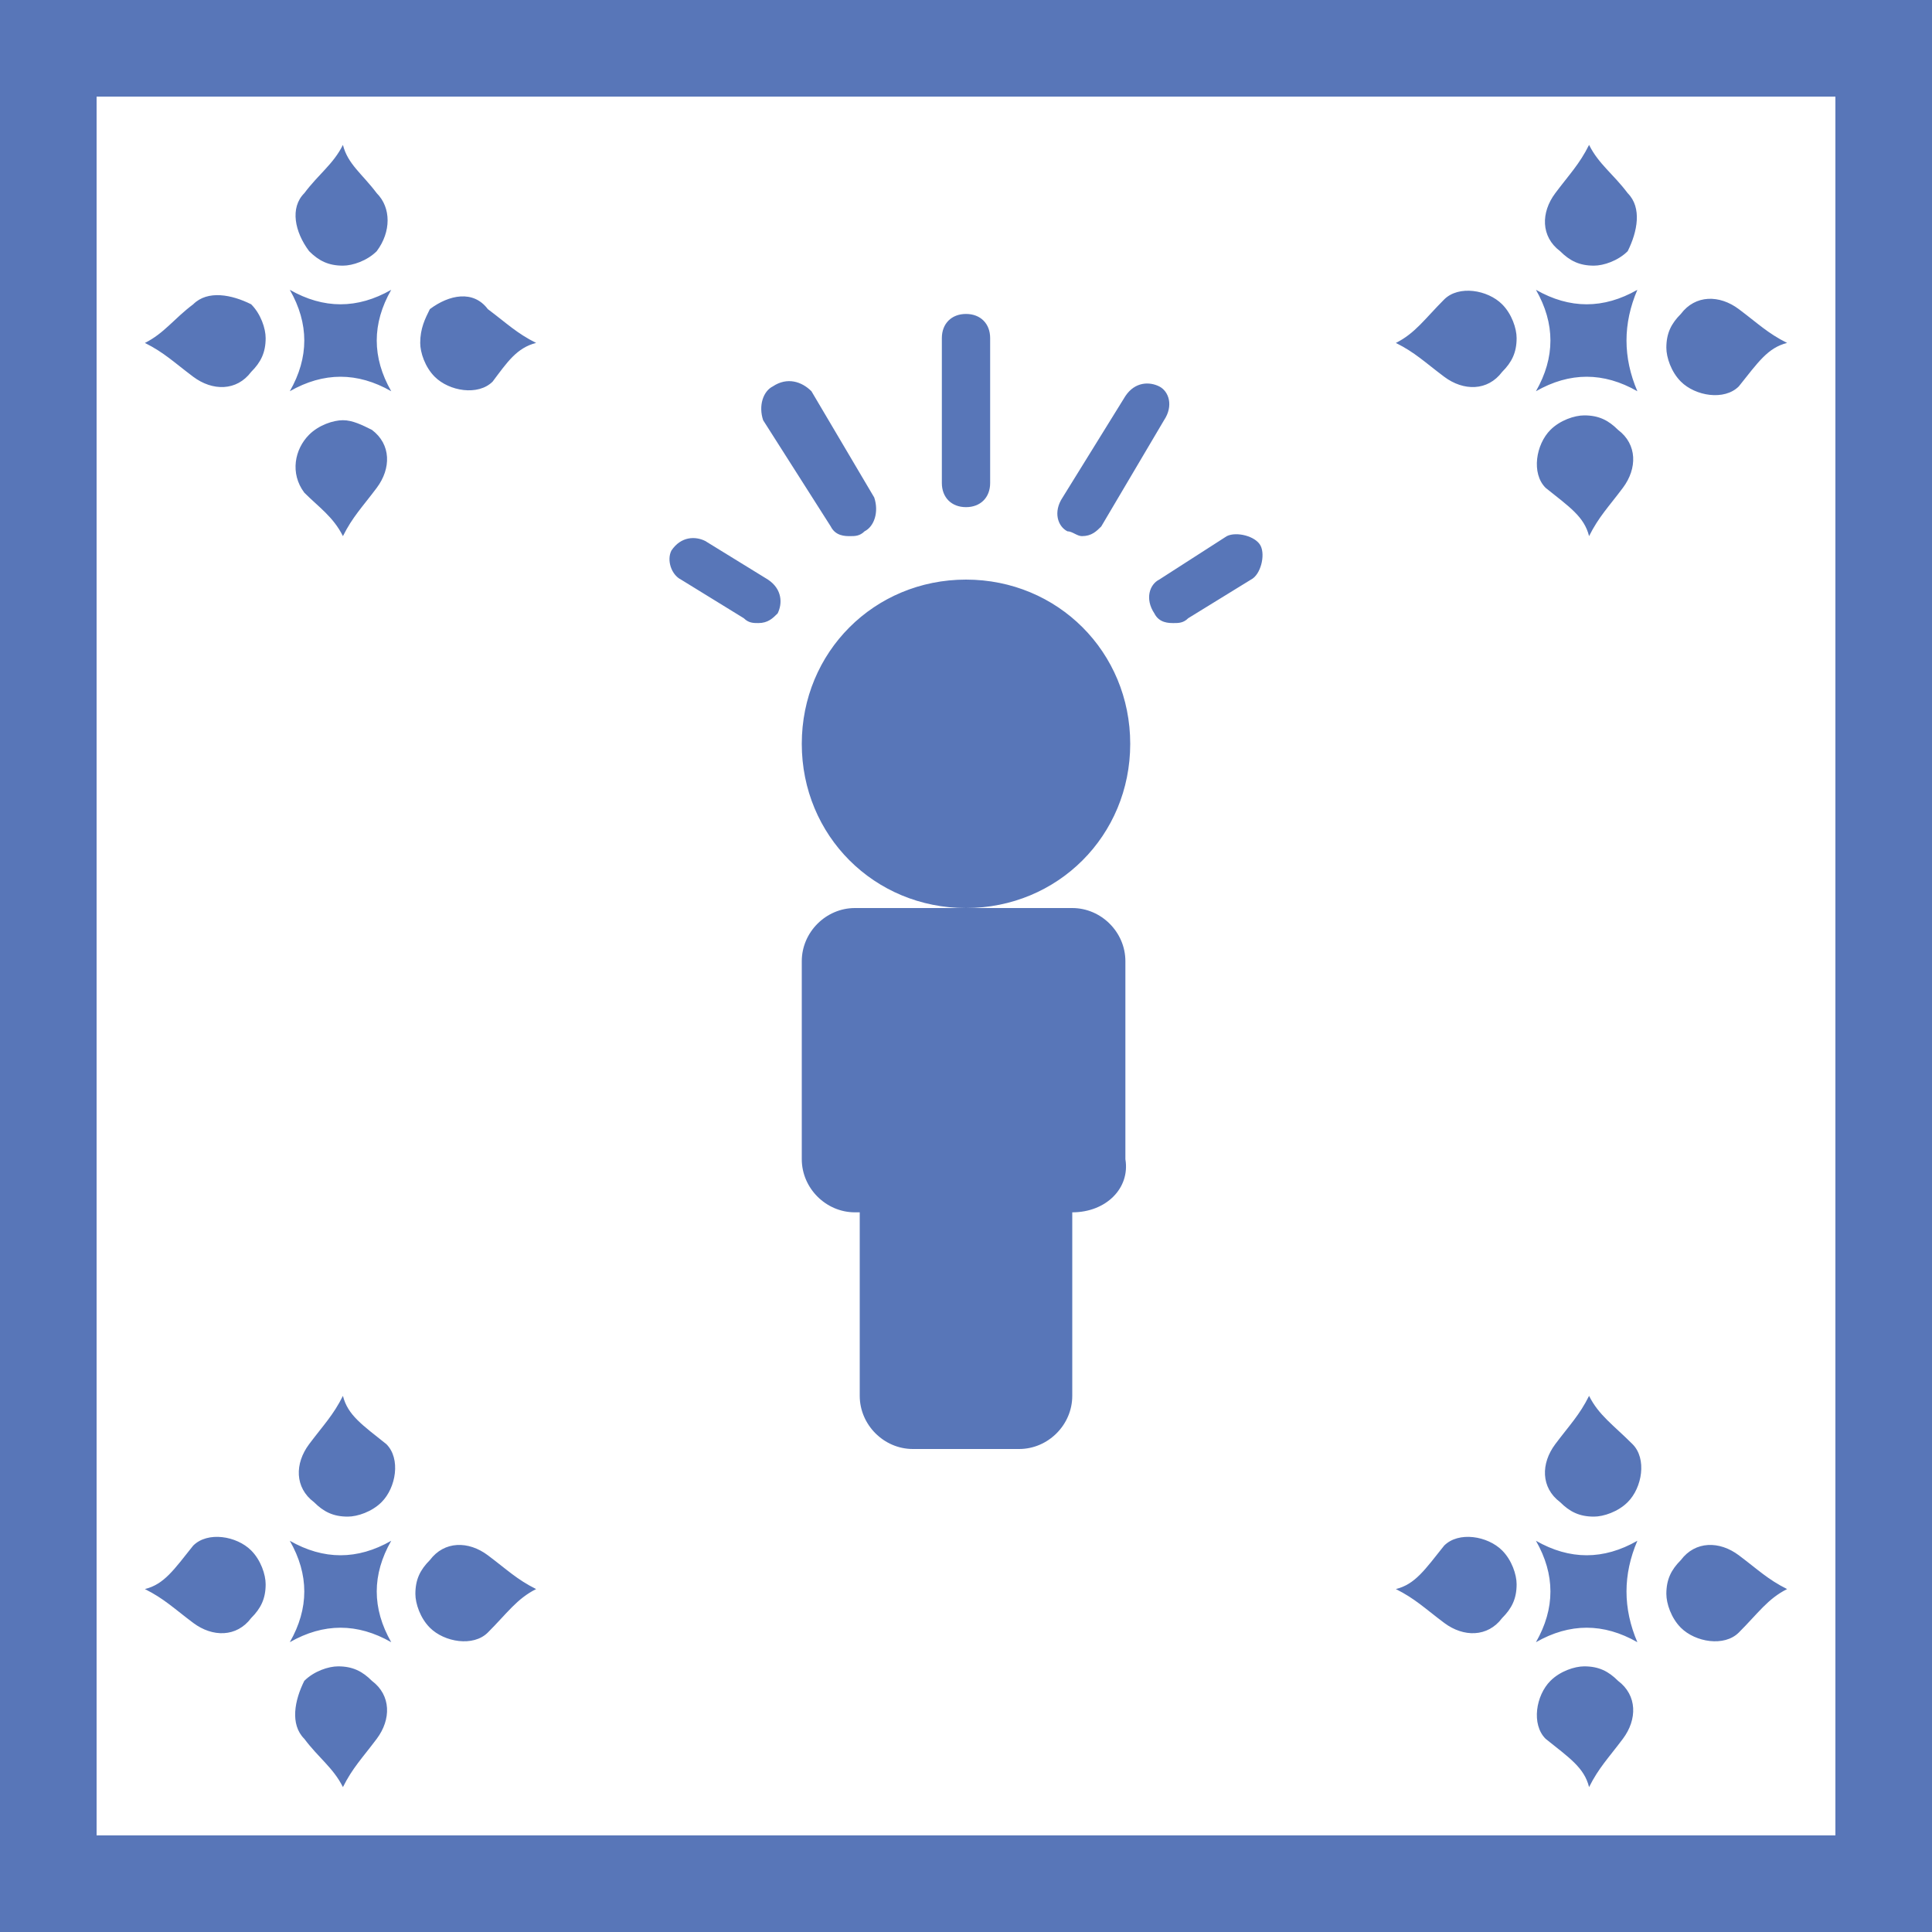
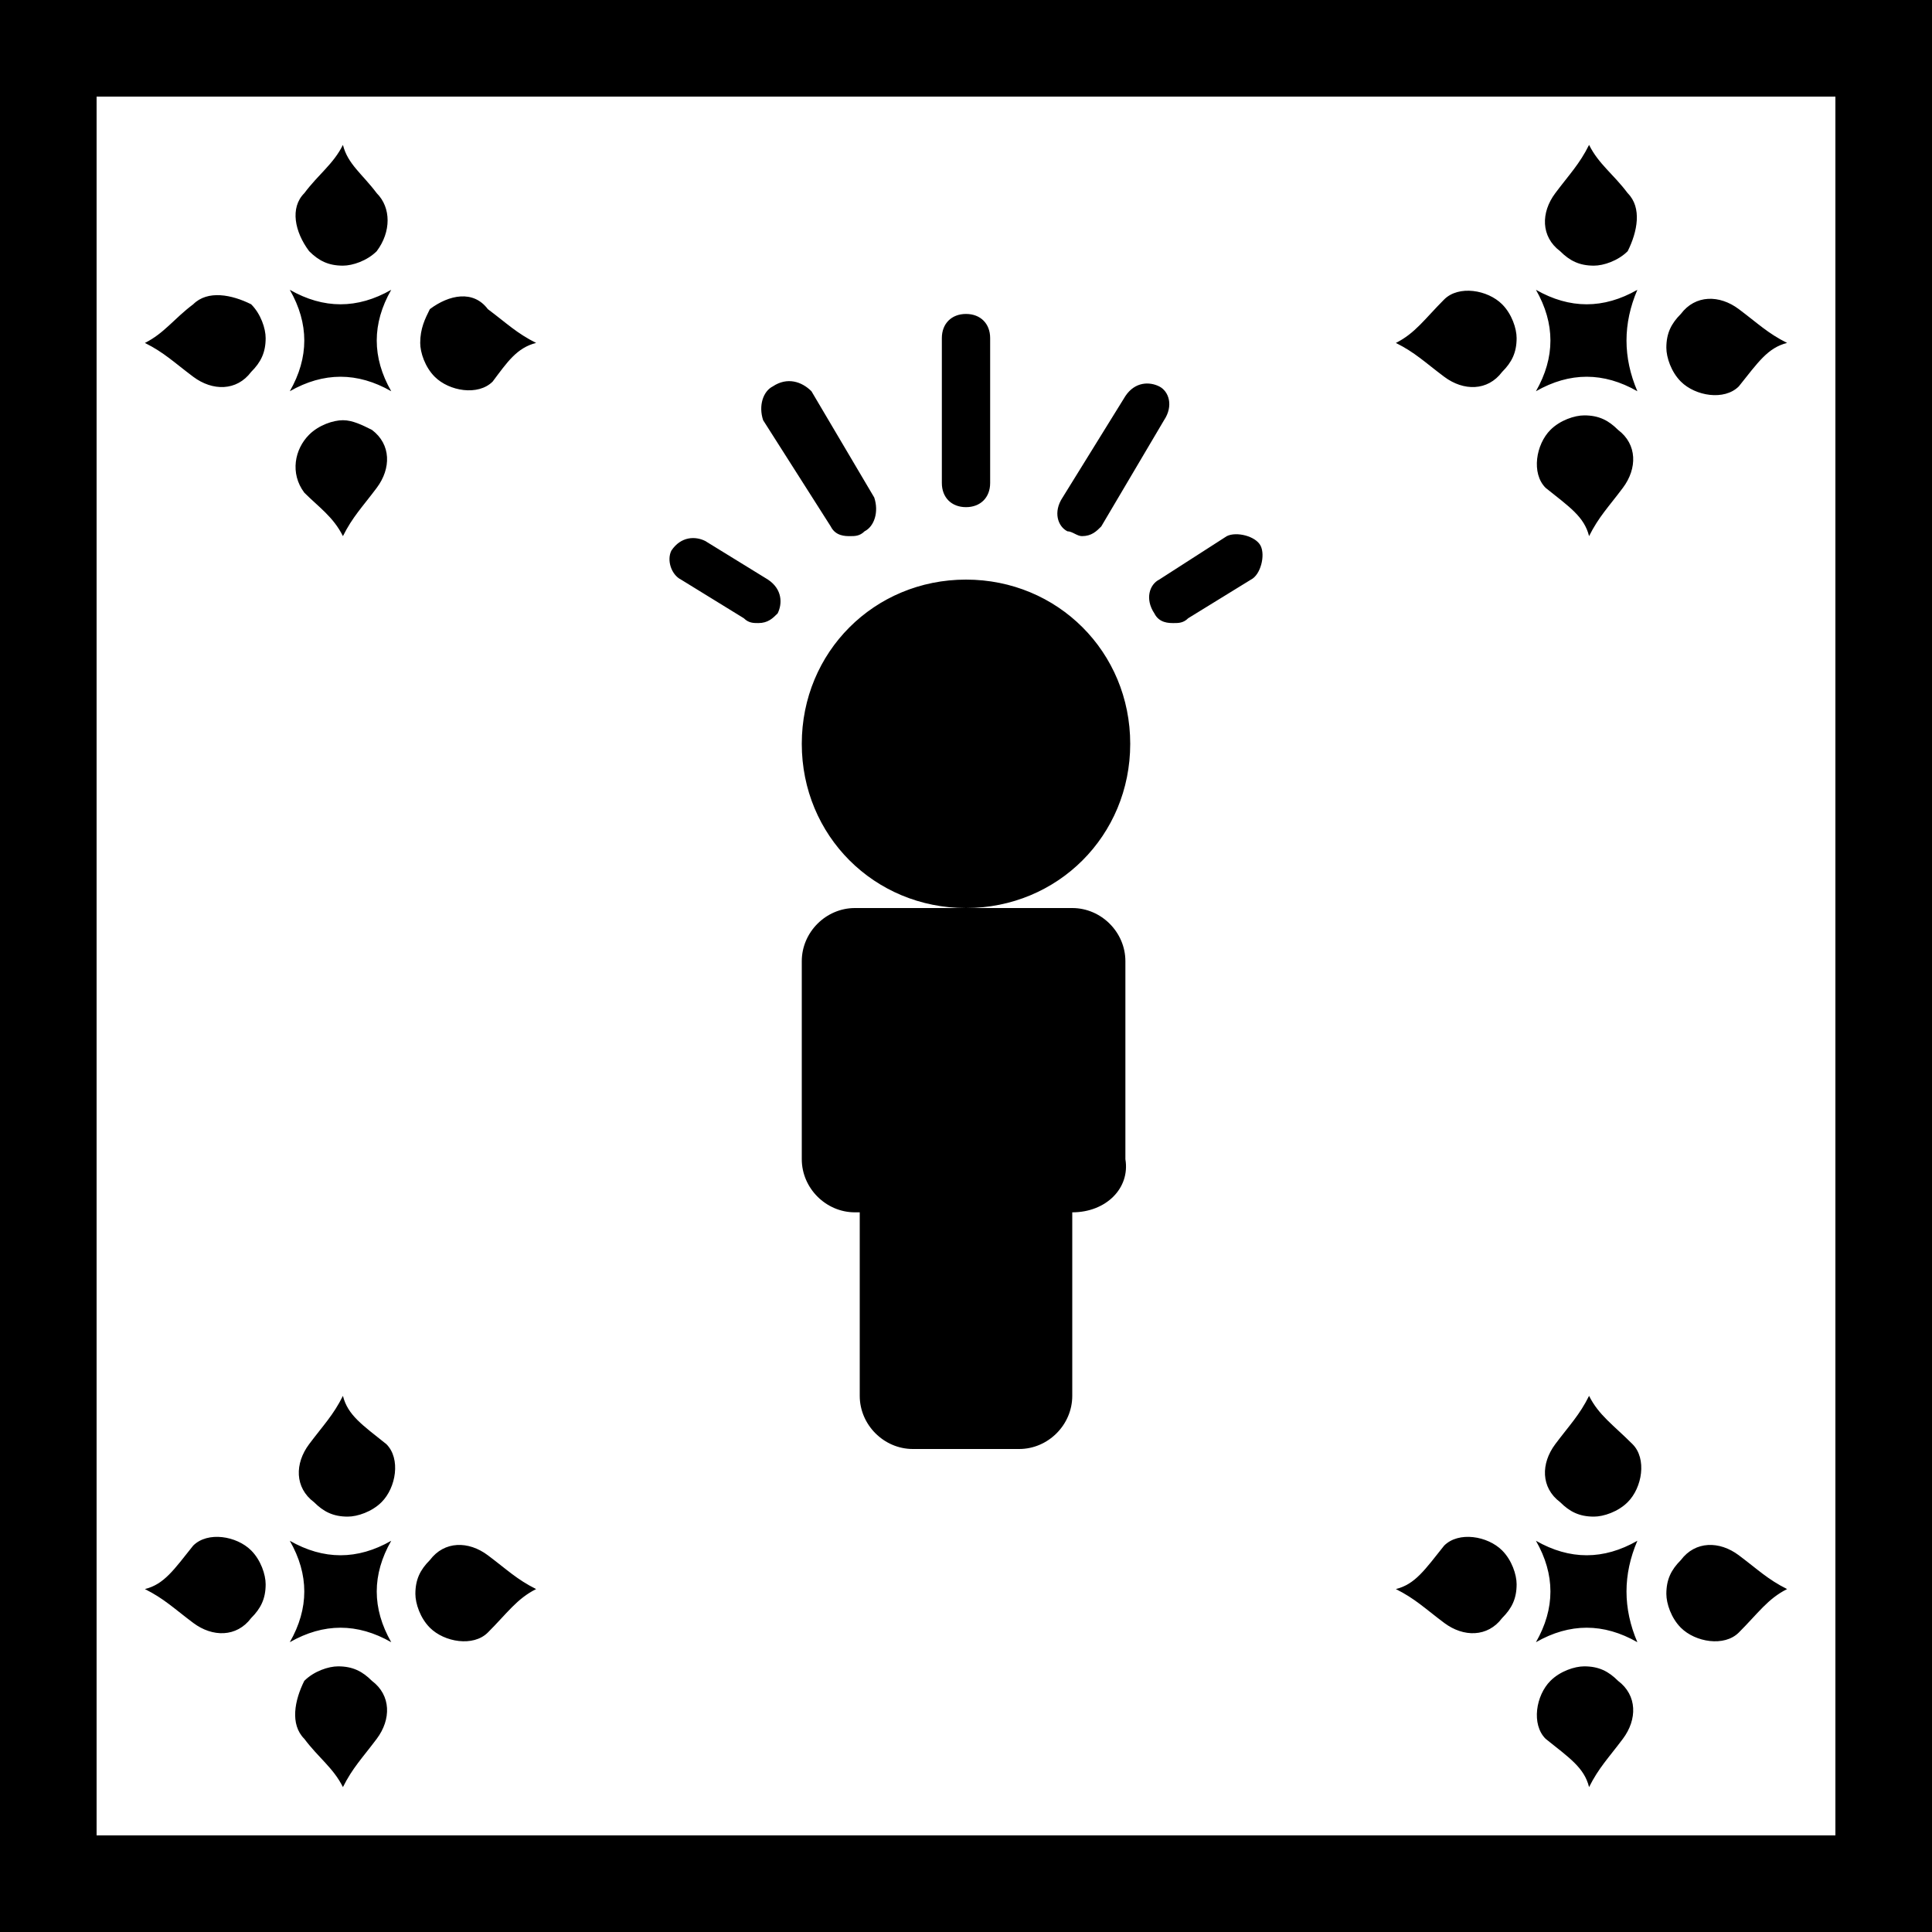
<svg xmlns="http://www.w3.org/2000/svg" version="1.1" id="Layer_1" x="0px" y="0px" width="40px" height="40px" viewBox="0 0 40 40" style="enable-background:new 0 0 40 40;" xml:space="preserve">
-   <style type="text/css">
- 	.st0{fill:#5876B8;}
- </style>
-   <path class="st0" d="M0,0v40h40V0H0z M38,38H2V2h36V38z M7.1,5.5c0.2,0,0.5-0.1,0.7-0.3c0.3-0.4,0.3-0.9,0-1.2  C7.5,3.6,7.2,3.4,7.1,3C6.9,3.4,6.6,3.6,6.3,4C6,4.3,6.1,4.8,6.4,5.2C6.6,5.4,6.8,5.5,7.1,5.5z M7.1,11.1c0.2-0.4,0.4-0.6,0.7-1  c0.3-0.4,0.3-0.9-0.1-1.2C7.5,8.8,7.3,8.7,7.1,8.7C6.9,8.7,6.6,8.8,6.4,9C6.1,9.3,6,9.8,6.3,10.2C6.6,10.5,6.9,10.7,7.1,11.1z   M5.2,7.7C5.4,7.5,5.5,7.3,5.5,7c0-0.2-0.1-0.5-0.3-0.7C4.8,6.1,4.3,6,4,6.3C3.6,6.6,3.4,6.9,3,7.1c0.4,0.2,0.6,0.4,1,0.7  S4.9,8.1,5.2,7.7z M8.1,8.1C7.7,7.4,7.7,6.7,8.1,6C7.4,6.4,6.7,6.4,6,6c0.4,0.7,0.4,1.4,0,2.1C6.7,7.7,7.4,7.7,8.1,8.1z M10.2,7.9  c0.3-0.4,0.5-0.7,0.9-0.8c-0.4-0.2-0.6-0.4-1-0.7C9.8,6,9.3,6.1,8.9,6.4C8.8,6.6,8.7,6.8,8.7,7.1c0,0.2,0.1,0.5,0.3,0.7  C9.3,8.1,9.9,8.2,10.2,7.9z M33,5.5c0.2,0,0.5-0.1,0.7-0.3c0.2-0.4,0.3-0.9,0-1.2c-0.3-0.4-0.6-0.6-0.8-1c-0.2,0.4-0.4,0.6-0.7,1  s-0.3,0.9,0.1,1.2C32.5,5.4,32.7,5.5,33,5.5z M32.9,11.1c0.2-0.4,0.4-0.6,0.7-1c0.3-0.4,0.3-0.9-0.1-1.2c-0.2-0.2-0.4-0.3-0.7-0.3  c-0.2,0-0.5,0.1-0.7,0.3c-0.3,0.3-0.4,0.9-0.1,1.2C32.5,10.5,32.8,10.7,32.9,11.1z M31.1,7.7c0.2-0.2,0.3-0.4,0.3-0.7  c0-0.2-0.1-0.5-0.3-0.7c-0.3-0.3-0.9-0.4-1.2-0.1c-0.4,0.4-0.6,0.7-1,0.9c0.4,0.2,0.6,0.4,1,0.7C30.3,8.1,30.8,8.1,31.1,7.7z   M33.9,8.1c-0.3-0.7-0.3-1.4,0-2.1c-0.7,0.4-1.4,0.4-2.1,0c0.4,0.7,0.4,1.4,0,2.1C32.5,7.7,33.2,7.7,33.9,8.1z M36,8  c0.4-0.5,0.6-0.8,1-0.9c-0.4-0.2-0.6-0.4-1-0.7c-0.4-0.3-0.9-0.3-1.2,0.1c-0.2,0.2-0.3,0.4-0.3,0.7c0,0.2,0.1,0.5,0.3,0.7  C35.1,8.2,35.7,8.3,36,8z M7.2,31.4c0.2,0,0.5-0.1,0.7-0.3c0.3-0.3,0.4-0.9,0.1-1.2c-0.5-0.4-0.8-0.6-0.9-1c-0.2,0.4-0.4,0.6-0.7,1  c-0.3,0.4-0.3,0.9,0.1,1.2C6.7,31.3,6.9,31.4,7.2,31.4z M7,34.5c-0.2,0-0.5,0.1-0.7,0.3c-0.2,0.4-0.3,0.9,0,1.2  c0.3,0.4,0.6,0.6,0.8,1c0.2-0.4,0.4-0.6,0.7-1s0.3-0.9-0.1-1.2C7.5,34.6,7.3,34.5,7,34.5z M5.2,33.5c0.2-0.2,0.3-0.4,0.3-0.7  c0-0.2-0.1-0.5-0.3-0.7C4.9,31.8,4.3,31.7,4,32c-0.4,0.5-0.6,0.8-1,0.9c0.4,0.2,0.6,0.4,1,0.7C4.4,33.9,4.9,33.9,5.2,33.5z M8.1,34  c-0.4-0.7-0.4-1.4,0-2.1c-0.7,0.4-1.4,0.4-2.1,0c0.4,0.7,0.4,1.4,0,2.1C6.7,33.6,7.4,33.6,8.1,34z M10.1,33.8c0.4-0.4,0.6-0.7,1-0.9  c-0.4-0.2-0.6-0.4-1-0.7c-0.4-0.3-0.9-0.3-1.2,0.1c-0.2,0.2-0.3,0.4-0.3,0.7c0,0.2,0.1,0.5,0.3,0.7C9.2,34,9.8,34.1,10.1,33.8z   M33,31.4c0.2,0,0.5-0.1,0.7-0.3c0.3-0.3,0.4-0.9,0.1-1.2c-0.4-0.4-0.7-0.6-0.9-1c-0.2,0.4-0.4,0.6-0.7,1c-0.3,0.4-0.3,0.9,0.1,1.2  C32.5,31.3,32.7,31.4,33,31.4z M32.8,34.5c-0.2,0-0.5,0.1-0.7,0.3c-0.3,0.3-0.4,0.9-0.1,1.2c0.5,0.4,0.8,0.6,0.9,1  c0.2-0.4,0.4-0.6,0.7-1c0.3-0.4,0.3-0.9-0.1-1.2C33.3,34.6,33.1,34.5,32.8,34.5z M31.1,33.5c0.2-0.2,0.3-0.4,0.3-0.7  c0-0.2-0.1-0.5-0.3-0.7c-0.3-0.3-0.9-0.4-1.2-0.1c-0.4,0.5-0.6,0.8-1,0.9c0.4,0.2,0.6,0.4,1,0.7C30.3,33.9,30.8,33.9,31.1,33.5z   M33.9,34c-0.3-0.7-0.3-1.4,0-2.1c-0.7,0.4-1.4,0.4-2.1,0c0.4,0.7,0.4,1.4,0,2.1C32.5,33.6,33.2,33.6,33.9,34z M36,33.8  c0.4-0.4,0.6-0.7,1-0.9c-0.4-0.2-0.6-0.4-1-0.7s-0.9-0.3-1.2,0.1c-0.2,0.2-0.3,0.4-0.3,0.7c0,0.2,0.1,0.5,0.3,0.7  C35.1,34,35.7,34.1,36,33.8z M23.4,15.4c0-1.9-1.5-3.4-3.4-3.4s-3.4,1.5-3.4,3.4c0,1.9,1.5,3.4,3.4,3.4S23.4,17.3,23.4,15.4z   M16.6,19.9V24c0,0.6,0.5,1.1,1.1,1.1h0.1v3.8c0,0.6,0.5,1.1,1.1,1.1h2.2c0.6,0,1.1-0.5,1.1-1.1v-3.8c0.7,0,1.2-0.5,1.1-1.1v-4.1  c0-0.6-0.5-1.1-1.1-1.1H20h-2.3C17.1,18.8,16.6,19.3,16.6,19.9z M17.2,10.9c0.1,0.2,0.3,0.2,0.4,0.2c0.1,0,0.2,0,0.3-0.1  c0.2-0.1,0.3-0.4,0.2-0.7l-1.3-2.2C16.6,7.9,16.3,7.8,16,8c-0.2,0.1-0.3,0.4-0.2,0.7L17.2,10.9z M14.1,12l1.3,0.8  c0.1,0.1,0.2,0.1,0.3,0.1c0.2,0,0.3-0.1,0.4-0.2c0.1-0.2,0.1-0.5-0.2-0.7l-1.3-0.8c-0.2-0.1-0.5-0.1-0.7,0.2  C13.8,11.6,13.9,11.9,14.1,12z M20,10.5c0.3,0,0.5-0.2,0.5-0.5V7c0-0.3-0.2-0.5-0.5-0.5S19.5,6.7,19.5,7v3  C19.5,10.3,19.7,10.5,20,10.5z M22.1,11c0.1,0,0.2,0.1,0.3,0.1c0.2,0,0.3-0.1,0.4-0.2l1.3-2.2C24.3,8.4,24.2,8.1,24,8  c-0.2-0.1-0.5-0.1-0.7,0.2L22,10.3C21.8,10.6,21.9,10.9,22.1,11z M23.9,12.7c0.1,0.2,0.3,0.2,0.4,0.2c0.1,0,0.2,0,0.3-0.1l1.3-0.8  c0.2-0.1,0.3-0.5,0.2-0.7c-0.1-0.2-0.5-0.3-0.7-0.2L24,12C23.8,12.1,23.7,12.4,23.9,12.7z" />
+   <path d="M0,0v40h40V0H0z M38,38H2V2h36V38z M7.1,5.5c0.2,0,0.5-0.1,0.7-0.3c0.3-0.4,0.3-0.9,0-1.2  C7.5,3.6,7.2,3.4,7.1,3C6.9,3.4,6.6,3.6,6.3,4C6,4.3,6.1,4.8,6.4,5.2C6.6,5.4,6.8,5.5,7.1,5.5z M7.1,11.1c0.2-0.4,0.4-0.6,0.7-1  c0.3-0.4,0.3-0.9-0.1-1.2C7.5,8.8,7.3,8.7,7.1,8.7C6.9,8.7,6.6,8.8,6.4,9C6.1,9.3,6,9.8,6.3,10.2C6.6,10.5,6.9,10.7,7.1,11.1z   M5.2,7.7C5.4,7.5,5.5,7.3,5.5,7c0-0.2-0.1-0.5-0.3-0.7C4.8,6.1,4.3,6,4,6.3C3.6,6.6,3.4,6.9,3,7.1c0.4,0.2,0.6,0.4,1,0.7  S4.9,8.1,5.2,7.7z M8.1,8.1C7.7,7.4,7.7,6.7,8.1,6C7.4,6.4,6.7,6.4,6,6c0.4,0.7,0.4,1.4,0,2.1C6.7,7.7,7.4,7.7,8.1,8.1z M10.2,7.9  c0.3-0.4,0.5-0.7,0.9-0.8c-0.4-0.2-0.6-0.4-1-0.7C9.8,6,9.3,6.1,8.9,6.4C8.8,6.6,8.7,6.8,8.7,7.1c0,0.2,0.1,0.5,0.3,0.7  C9.3,8.1,9.9,8.2,10.2,7.9z M33,5.5c0.2,0,0.5-0.1,0.7-0.3c0.2-0.4,0.3-0.9,0-1.2c-0.3-0.4-0.6-0.6-0.8-1c-0.2,0.4-0.4,0.6-0.7,1  s-0.3,0.9,0.1,1.2C32.5,5.4,32.7,5.5,33,5.5z M32.9,11.1c0.2-0.4,0.4-0.6,0.7-1c0.3-0.4,0.3-0.9-0.1-1.2c-0.2-0.2-0.4-0.3-0.7-0.3  c-0.2,0-0.5,0.1-0.7,0.3c-0.3,0.3-0.4,0.9-0.1,1.2C32.5,10.5,32.8,10.7,32.9,11.1z M31.1,7.7c0.2-0.2,0.3-0.4,0.3-0.7  c0-0.2-0.1-0.5-0.3-0.7c-0.3-0.3-0.9-0.4-1.2-0.1c-0.4,0.4-0.6,0.7-1,0.9c0.4,0.2,0.6,0.4,1,0.7C30.3,8.1,30.8,8.1,31.1,7.7z   M33.9,8.1c-0.3-0.7-0.3-1.4,0-2.1c-0.7,0.4-1.4,0.4-2.1,0c0.4,0.7,0.4,1.4,0,2.1C32.5,7.7,33.2,7.7,33.9,8.1z M36,8  c0.4-0.5,0.6-0.8,1-0.9c-0.4-0.2-0.6-0.4-1-0.7c-0.4-0.3-0.9-0.3-1.2,0.1c-0.2,0.2-0.3,0.4-0.3,0.7c0,0.2,0.1,0.5,0.3,0.7  C35.1,8.2,35.7,8.3,36,8z M7.2,31.4c0.2,0,0.5-0.1,0.7-0.3c0.3-0.3,0.4-0.9,0.1-1.2c-0.5-0.4-0.8-0.6-0.9-1c-0.2,0.4-0.4,0.6-0.7,1  c-0.3,0.4-0.3,0.9,0.1,1.2C6.7,31.3,6.9,31.4,7.2,31.4z M7,34.5c-0.2,0-0.5,0.1-0.7,0.3c-0.2,0.4-0.3,0.9,0,1.2  c0.3,0.4,0.6,0.6,0.8,1c0.2-0.4,0.4-0.6,0.7-1s0.3-0.9-0.1-1.2C7.5,34.6,7.3,34.5,7,34.5z M5.2,33.5c0.2-0.2,0.3-0.4,0.3-0.7  c0-0.2-0.1-0.5-0.3-0.7C4.9,31.8,4.3,31.7,4,32c-0.4,0.5-0.6,0.8-1,0.9c0.4,0.2,0.6,0.4,1,0.7C4.4,33.9,4.9,33.9,5.2,33.5z M8.1,34  c-0.4-0.7-0.4-1.4,0-2.1c-0.7,0.4-1.4,0.4-2.1,0c0.4,0.7,0.4,1.4,0,2.1C6.7,33.6,7.4,33.6,8.1,34z M10.1,33.8c0.4-0.4,0.6-0.7,1-0.9  c-0.4-0.2-0.6-0.4-1-0.7c-0.4-0.3-0.9-0.3-1.2,0.1c-0.2,0.2-0.3,0.4-0.3,0.7c0,0.2,0.1,0.5,0.3,0.7C9.2,34,9.8,34.1,10.1,33.8z   M33,31.4c0.2,0,0.5-0.1,0.7-0.3c0.3-0.3,0.4-0.9,0.1-1.2c-0.4-0.4-0.7-0.6-0.9-1c-0.2,0.4-0.4,0.6-0.7,1c-0.3,0.4-0.3,0.9,0.1,1.2  C32.5,31.3,32.7,31.4,33,31.4z M32.8,34.5c-0.2,0-0.5,0.1-0.7,0.3c-0.3,0.3-0.4,0.9-0.1,1.2c0.5,0.4,0.8,0.6,0.9,1  c0.2-0.4,0.4-0.6,0.7-1c0.3-0.4,0.3-0.9-0.1-1.2C33.3,34.6,33.1,34.5,32.8,34.5z M31.1,33.5c0.2-0.2,0.3-0.4,0.3-0.7  c0-0.2-0.1-0.5-0.3-0.7c-0.3-0.3-0.9-0.4-1.2-0.1c-0.4,0.5-0.6,0.8-1,0.9c0.4,0.2,0.6,0.4,1,0.7C30.3,33.9,30.8,33.9,31.1,33.5z   M33.9,34c-0.3-0.7-0.3-1.4,0-2.1c-0.7,0.4-1.4,0.4-2.1,0c0.4,0.7,0.4,1.4,0,2.1C32.5,33.6,33.2,33.6,33.9,34z M36,33.8  c0.4-0.4,0.6-0.7,1-0.9c-0.4-0.2-0.6-0.4-1-0.7s-0.9-0.3-1.2,0.1c-0.2,0.2-0.3,0.4-0.3,0.7c0,0.2,0.1,0.5,0.3,0.7  C35.1,34,35.7,34.1,36,33.8z M23.4,15.4c0-1.9-1.5-3.4-3.4-3.4s-3.4,1.5-3.4,3.4c0,1.9,1.5,3.4,3.4,3.4S23.4,17.3,23.4,15.4z   M16.6,19.9V24c0,0.6,0.5,1.1,1.1,1.1h0.1v3.8c0,0.6,0.5,1.1,1.1,1.1h2.2c0.6,0,1.1-0.5,1.1-1.1v-3.8c0.7,0,1.2-0.5,1.1-1.1v-4.1  c0-0.6-0.5-1.1-1.1-1.1H20h-2.3C17.1,18.8,16.6,19.3,16.6,19.9z M17.2,10.9c0.1,0.2,0.3,0.2,0.4,0.2c0.1,0,0.2,0,0.3-0.1  c0.2-0.1,0.3-0.4,0.2-0.7l-1.3-2.2C16.6,7.9,16.3,7.8,16,8c-0.2,0.1-0.3,0.4-0.2,0.7L17.2,10.9z M14.1,12l1.3,0.8  c0.1,0.1,0.2,0.1,0.3,0.1c0.2,0,0.3-0.1,0.4-0.2c0.1-0.2,0.1-0.5-0.2-0.7l-1.3-0.8c-0.2-0.1-0.5-0.1-0.7,0.2  C13.8,11.6,13.9,11.9,14.1,12z M20,10.5c0.3,0,0.5-0.2,0.5-0.5V7c0-0.3-0.2-0.5-0.5-0.5S19.5,6.7,19.5,7v3  C19.5,10.3,19.7,10.5,20,10.5z M22.1,11c0.1,0,0.2,0.1,0.3,0.1c0.2,0,0.3-0.1,0.4-0.2l1.3-2.2C24.3,8.4,24.2,8.1,24,8  c-0.2-0.1-0.5-0.1-0.7,0.2L22,10.3C21.8,10.6,21.9,10.9,22.1,11z M23.9,12.7c0.1,0.2,0.3,0.2,0.4,0.2c0.1,0,0.2,0,0.3-0.1l1.3-0.8  c0.2-0.1,0.3-0.5,0.2-0.7c-0.1-0.2-0.5-0.3-0.7-0.2L24,12C23.8,12.1,23.7,12.4,23.9,12.7z" />
</svg>
